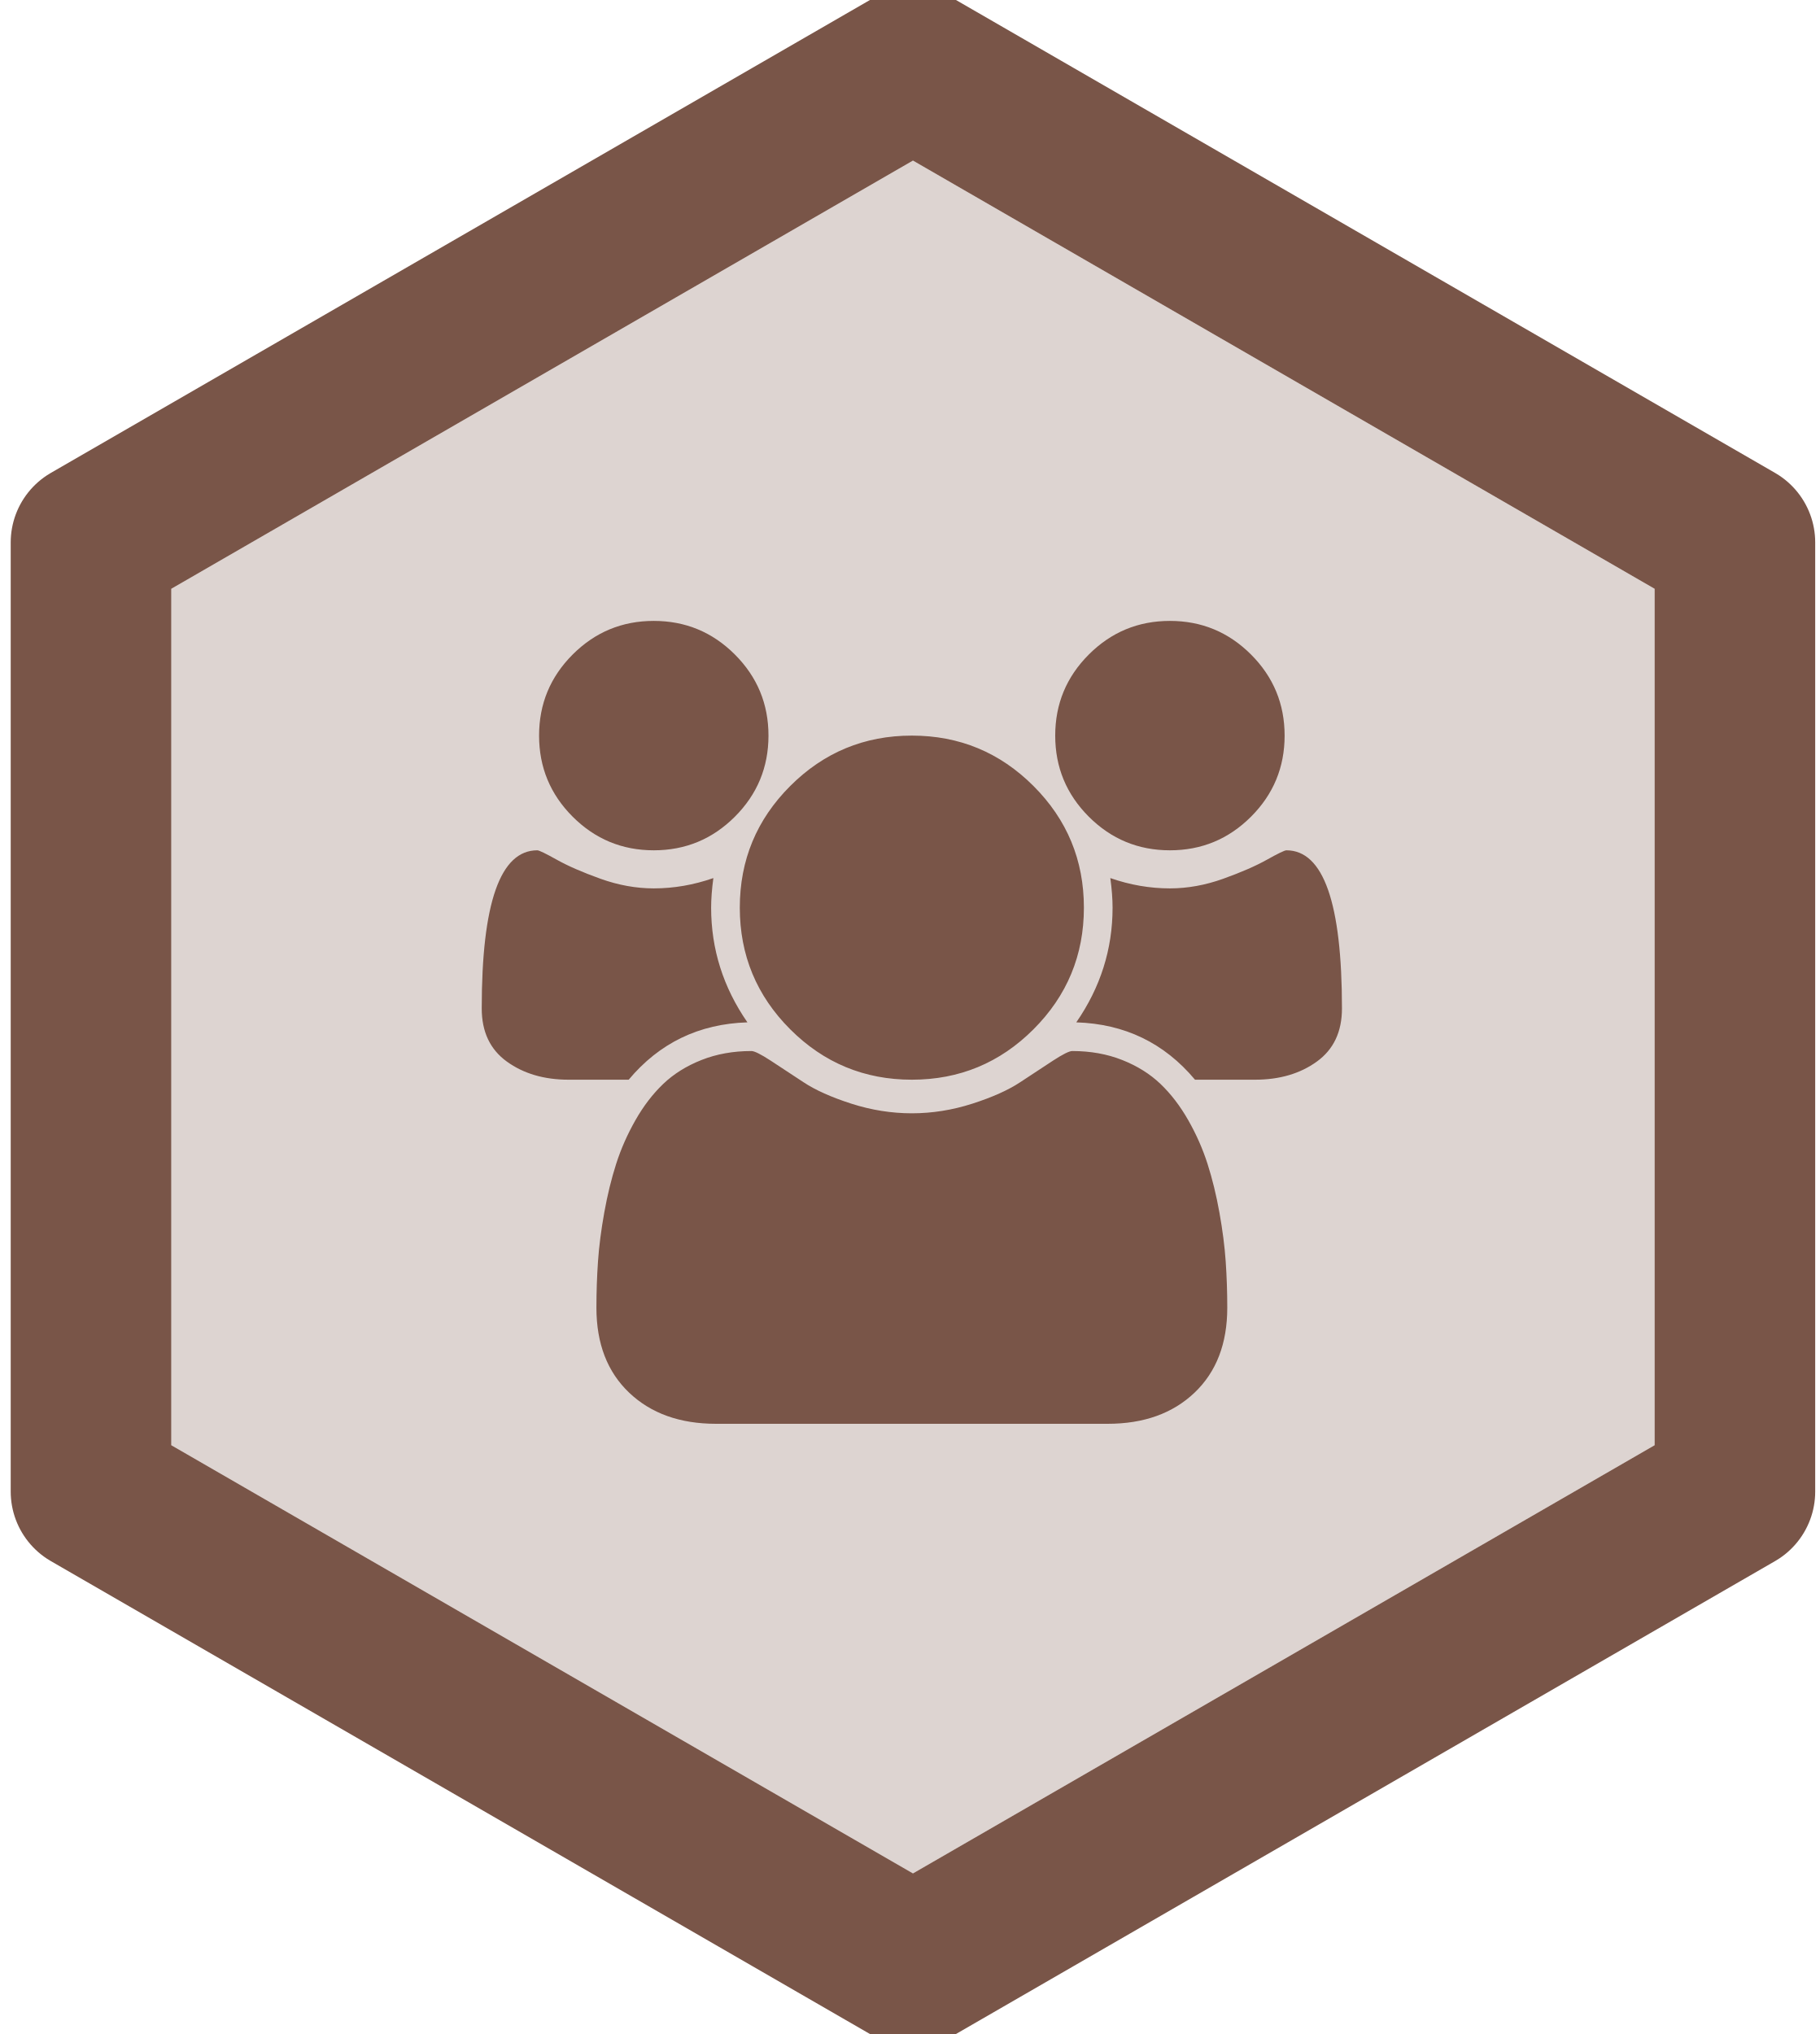
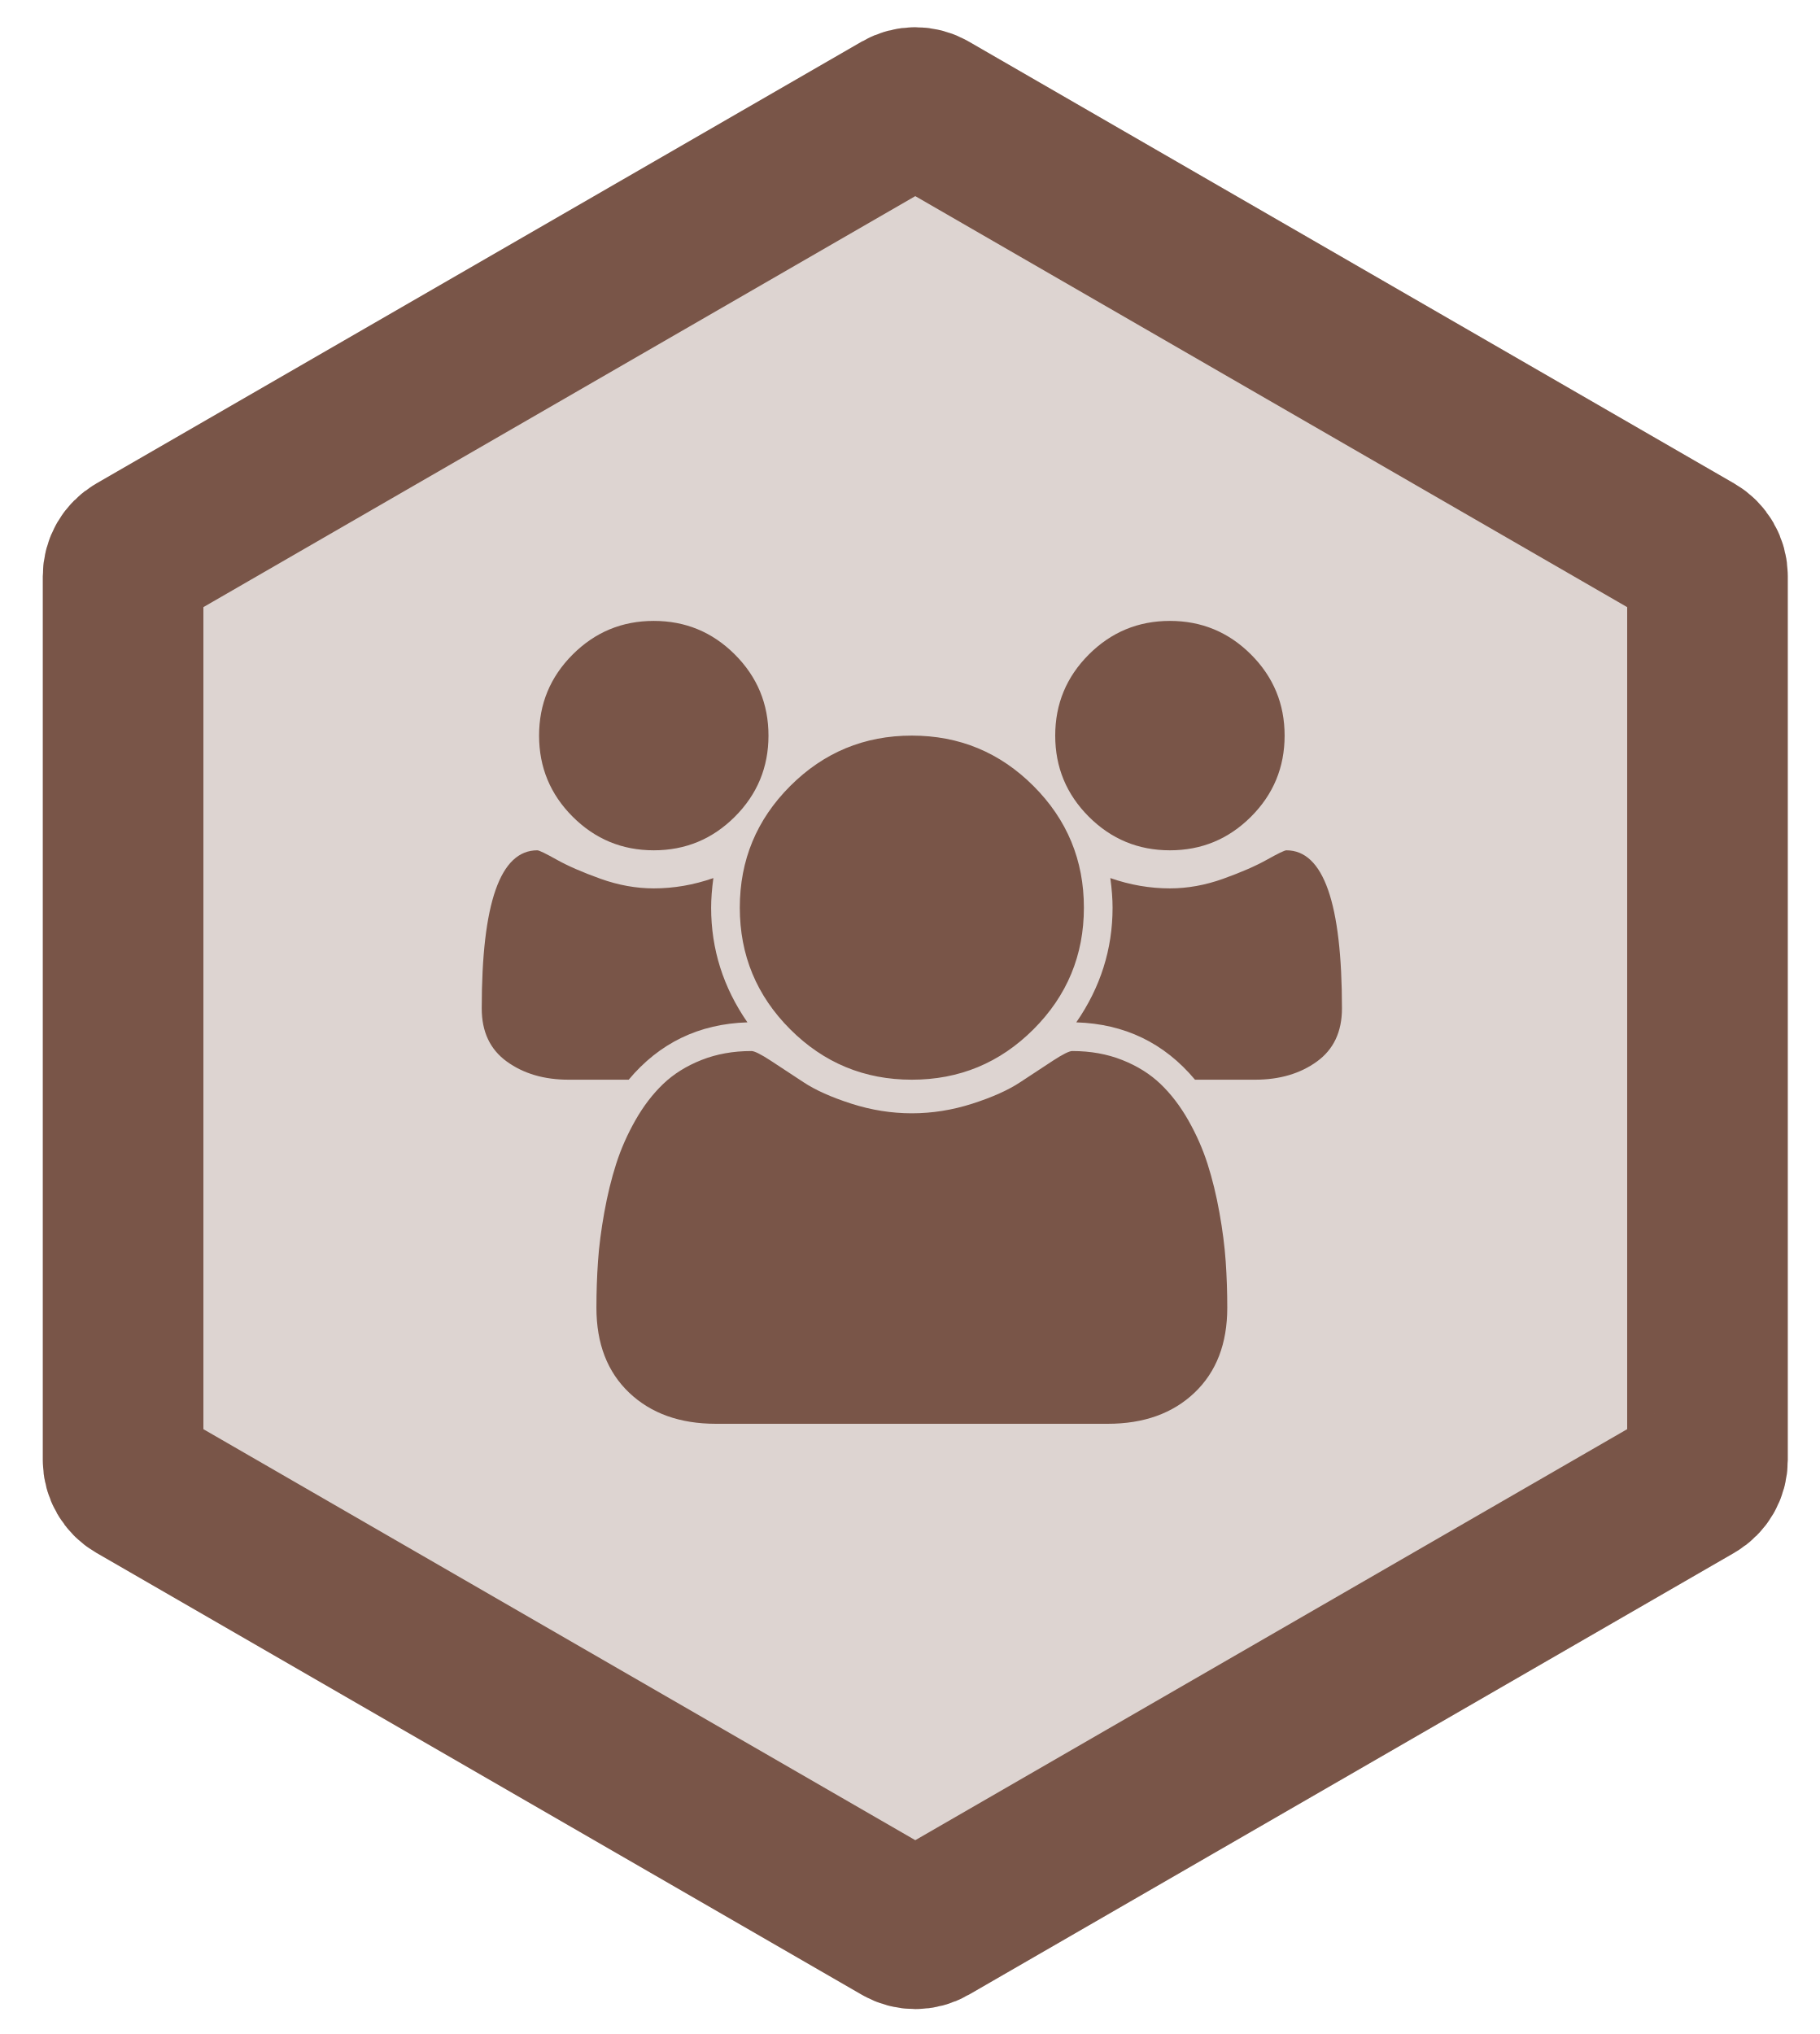
<svg xmlns="http://www.w3.org/2000/svg" xmlns:xlink="http://www.w3.org/1999/xlink" width="170px" height="190px" viewBox="0 0 170 190" version="1.1">
  <defs>
-     <polygon id="path-1" points="69.282 0 138.564 40 138.564 120 69.282 160 3.19744231e-14 120 -1.24344979e-14 40" />
+     <path d="M86.5,2.887 L158,44.167 L158,44.167 C161.094,45.954 163,49.255 163,52.828 L163,135.389 L163,135.389 C163,138.961 161.094,142.263 158,144.049 L86.5,185.329 L86.5,185.329 C83.406,187.116 79.594,187.116 76.5,185.329 L5,144.049 L5,144.049 C1.906,142.263 7.10542736e-14,138.961 6.03961325e-14,135.389 L-5.32907052e-15,52.828 L3.55271368e-15,52.828 C7.10542736e-15,49.255 1.906,45.954 5,44.167 L76.5,2.887 L76.5,2.887 C79.594,1.1 83.406,1.1 86.5,2.887 Z" id="path-1" />
  </defs>
  <g id="Page-2" stroke="none" stroke-width="1" fill="none" fill-rule="evenodd">
    <g id="pinax-teams">
-       <g transform="translate(16, 15)">
-         <g id="Polygon-Copy-2" stroke-linejoin="round">
+       <g transform="translate(4, 1)">
+         <g id="Polygon-Copy-2">
          <use fill="#DDD4D1" fill-rule="evenodd" xlink:href="#path-1" />
-           <path stroke="#795548" stroke-width="15" d="M69.282,-8.66 L146.064,35.67 L146.064,124.33 L69.282,168.66 L-7.5,124.33 L-7.5,35.67 L69.282,-8.66 Z" />
+           <path stroke="#795548" stroke-width="15" d="M82.75,9.382 C81.976,8.935 81.024,8.935 80.25,9.382 L8.75,50.662 C7.976,51.109 7.5,51.934 7.5,52.828 L7.5,135.389 C7.5,136.282 7.976,137.107 8.75,137.554 L80.25,178.834 C81.024,179.281 81.976,179.281 82.75,178.834 L154.25,137.554 C155.024,137.107 155.5,136.282 155.5,135.389 L155.5,52.828 C155.5,51.934 155.024,51.109 154.25,50.662 L82.75,9.382 Z" />
        </g>
-         <path d="M53.819,80.5 C49.299,80.64 45.602,82.425 42.728,85.857 L37.119,85.857 C34.831,85.857 32.906,85.292 31.344,84.162 C29.781,83.032 29,81.379 29,79.203 C29,69.353 30.73,64.429 34.19,64.429 C34.357,64.429 34.964,64.722 36.01,65.307 C37.057,65.893 38.417,66.486 40.091,67.086 C41.765,67.686 43.425,67.986 45.071,67.986 C46.941,67.986 48.796,67.665 50.638,67.023 C50.498,68.056 50.429,68.977 50.429,69.786 C50.429,73.664 51.559,77.235 53.819,80.5 Z M98.643,107.16 C98.643,110.508 97.624,113.152 95.588,115.091 C93.551,117.03 90.844,118 87.468,118 L50.889,118 C47.513,118 44.806,117.03 42.77,115.091 C40.733,113.152 39.714,110.508 39.714,107.16 C39.714,105.681 39.763,104.237 39.861,102.828 C39.958,101.419 40.154,99.899 40.447,98.266 C40.74,96.634 41.109,95.121 41.556,93.725 C42.002,92.33 42.602,90.97 43.355,89.645 C44.109,88.319 44.974,87.189 45.95,86.255 C46.927,85.32 48.12,84.574 49.529,84.016 C50.938,83.458 52.493,83.179 54.195,83.179 C54.474,83.179 55.074,83.479 55.995,84.078 C56.916,84.678 57.934,85.348 59.05,86.087 C60.166,86.827 61.659,87.496 63.528,88.096 C65.398,88.696 67.281,88.996 69.179,88.996 C71.076,88.996 72.959,88.696 74.829,88.096 C76.698,87.496 78.191,86.827 79.307,86.087 C80.423,85.348 81.441,84.678 82.362,84.078 C83.283,83.479 83.883,83.179 84.162,83.179 C85.864,83.179 87.419,83.458 88.828,84.016 C90.237,84.574 91.43,85.32 92.407,86.255 C93.383,87.189 94.248,88.319 95.002,89.645 C95.755,90.97 96.355,92.33 96.801,93.725 C97.248,95.121 97.617,96.634 97.91,98.266 C98.203,99.899 98.399,101.419 98.496,102.828 C98.594,104.237 98.643,105.681 98.643,107.16 Z M55.786,53.714 C55.786,56.672 54.739,59.197 52.647,61.29 C50.554,63.382 48.029,64.429 45.071,64.429 C42.114,64.429 39.589,63.382 37.496,61.29 C35.403,59.197 34.357,56.672 34.357,53.714 C34.357,50.757 35.403,48.232 37.496,46.139 C39.589,44.046 42.114,43 45.071,43 C48.029,43 50.554,44.046 52.647,46.139 C54.739,48.232 55.786,50.757 55.786,53.714 Z M85.25,69.786 C85.25,74.222 83.681,78.01 80.542,81.149 C77.403,84.288 73.615,85.857 69.179,85.857 C64.742,85.857 60.955,84.288 57.816,81.149 C54.677,78.01 53.107,74.222 53.107,69.786 C53.107,65.349 54.677,61.562 57.816,58.423 C60.955,55.284 64.742,53.714 69.179,53.714 C73.615,53.714 77.403,55.284 80.542,58.423 C83.681,61.562 85.25,65.349 85.25,69.786 Z M109.357,79.203 C109.357,81.379 108.576,83.032 107.013,84.162 C105.451,85.292 103.526,85.857 101.238,85.857 L95.629,85.857 C92.756,82.425 89.059,80.64 84.539,80.5 C86.799,77.235 87.929,73.664 87.929,69.786 C87.929,68.977 87.859,68.056 87.719,67.023 C89.561,67.665 91.416,67.986 93.286,67.986 C94.932,67.986 96.592,67.686 98.266,67.086 C99.94,66.486 101.3,65.893 102.347,65.307 C103.393,64.722 104,64.429 104.167,64.429 C107.627,64.429 109.357,69.353 109.357,79.203 Z M104,53.714 C104,56.672 102.954,59.197 100.861,61.29 C98.768,63.382 96.243,64.429 93.286,64.429 C90.328,64.429 87.803,63.382 85.71,61.29 C83.618,59.197 82.571,56.672 82.571,53.714 C82.571,50.757 83.618,48.232 85.71,46.139 C87.803,44.046 90.328,43 93.286,43 C96.243,43 98.768,44.046 100.861,46.139 C102.954,48.232 104,50.757 104,53.714 Z" fill="#795548" />
+         <path d="M65.819,94.5 C61.299,94.64 57.602,96.425 54.728,99.857 L49.119,99.857 C46.831,99.857 44.906,99.292 43.344,98.162 C41.781,97.032 41,95.379 41,93.203 C41,83.353 42.73,78.429 46.19,78.429 C46.357,78.429 46.964,78.722 48.01,79.307 C49.057,79.893 50.417,80.486 52.091,81.086 C53.765,81.686 55.425,81.986 57.071,81.986 C58.941,81.986 60.796,81.665 62.638,81.023 C62.498,82.056 62.429,82.977 62.429,83.786 C62.429,87.664 63.559,91.235 65.819,94.5 Z M110.643,121.16 C110.643,124.508 109.624,127.152 107.588,129.091 C105.551,131.03 102.844,132 99.468,132 L62.889,132 C59.513,132 56.806,131.03 54.77,129.091 C52.733,127.152 51.714,124.508 51.714,121.16 C51.714,119.681 51.763,118.237 51.861,116.828 C51.958,115.419 52.154,113.899 52.447,112.266 C52.74,110.634 53.109,109.121 53.556,107.725 C54.002,106.33 54.602,104.97 55.355,103.645 C56.109,102.319 56.974,101.189 57.95,100.255 C58.927,99.32 60.12,98.574 61.529,98.016 C62.938,97.458 64.493,97.179 66.195,97.179 C66.474,97.179 67.074,97.479 67.995,98.078 C68.916,98.678 69.934,99.348 71.05,100.087 C72.166,100.827 73.659,101.496 75.528,102.096 C77.398,102.696 79.281,102.996 81.179,102.996 C83.076,102.996 84.959,102.696 86.829,102.096 C88.698,101.496 90.191,100.827 91.307,100.087 C92.423,99.348 93.441,98.678 94.362,98.078 C95.283,97.479 95.883,97.179 96.162,97.179 C97.864,97.179 99.419,97.458 100.828,98.016 C102.237,98.574 103.43,99.32 104.407,100.255 C105.383,101.189 106.248,102.319 107.002,103.645 C107.755,104.97 108.355,106.33 108.801,107.725 C109.248,109.121 109.617,110.634 109.91,112.266 C110.203,113.899 110.399,115.419 110.496,116.828 C110.594,118.237 110.643,119.681 110.643,121.16 Z M67.786,67.714 C67.786,70.672 66.739,73.197 64.647,75.29 C62.554,77.382 60.029,78.429 57.071,78.429 C54.114,78.429 51.589,77.382 49.496,75.29 C47.403,73.197 46.357,70.672 46.357,67.714 C46.357,64.757 47.403,62.232 49.496,60.139 C51.589,58.046 54.114,57 57.071,57 C60.029,57 62.554,58.046 64.647,60.139 C66.739,62.232 67.786,64.757 67.786,67.714 Z M97.25,83.786 C97.25,88.222 95.681,92.01 92.542,95.149 C89.403,98.288 85.615,99.857 81.179,99.857 C76.742,99.857 72.955,98.288 69.816,95.149 C66.677,92.01 65.107,88.222 65.107,83.786 C65.107,79.349 66.677,75.562 69.816,72.423 C72.955,69.284 76.742,67.714 81.179,67.714 C85.615,67.714 89.403,69.284 92.542,72.423 C95.681,75.562 97.25,79.349 97.25,83.786 Z M121.357,93.203 C121.357,95.379 120.576,97.032 119.013,98.162 C117.451,99.292 115.526,99.857 113.238,99.857 L107.629,99.857 C104.756,96.425 101.059,94.64 96.539,94.5 C98.799,91.235 99.929,87.664 99.929,83.786 C99.929,82.977 99.859,82.056 99.719,81.023 C101.561,81.665 103.416,81.986 105.286,81.986 C106.932,81.986 108.592,81.686 110.266,81.086 C111.94,80.486 113.3,79.893 114.347,79.307 C115.393,78.722 116,78.429 116.167,78.429 C119.627,78.429 121.357,83.353 121.357,93.203 Z M116,67.714 C116,70.672 114.954,73.197 112.861,75.29 C110.768,77.382 108.243,78.429 105.286,78.429 C102.328,78.429 99.803,77.382 97.71,75.29 C95.618,73.197 94.571,70.672 94.571,67.714 C94.571,64.757 95.618,62.232 97.71,60.139 C99.803,58.046 102.328,57 105.286,57 C108.243,57 110.768,58.046 112.861,60.139 C114.954,62.232 116,64.757 116,67.714 Z" fill="#795548" />
      </g>
    </g>
  </g>
</svg>
